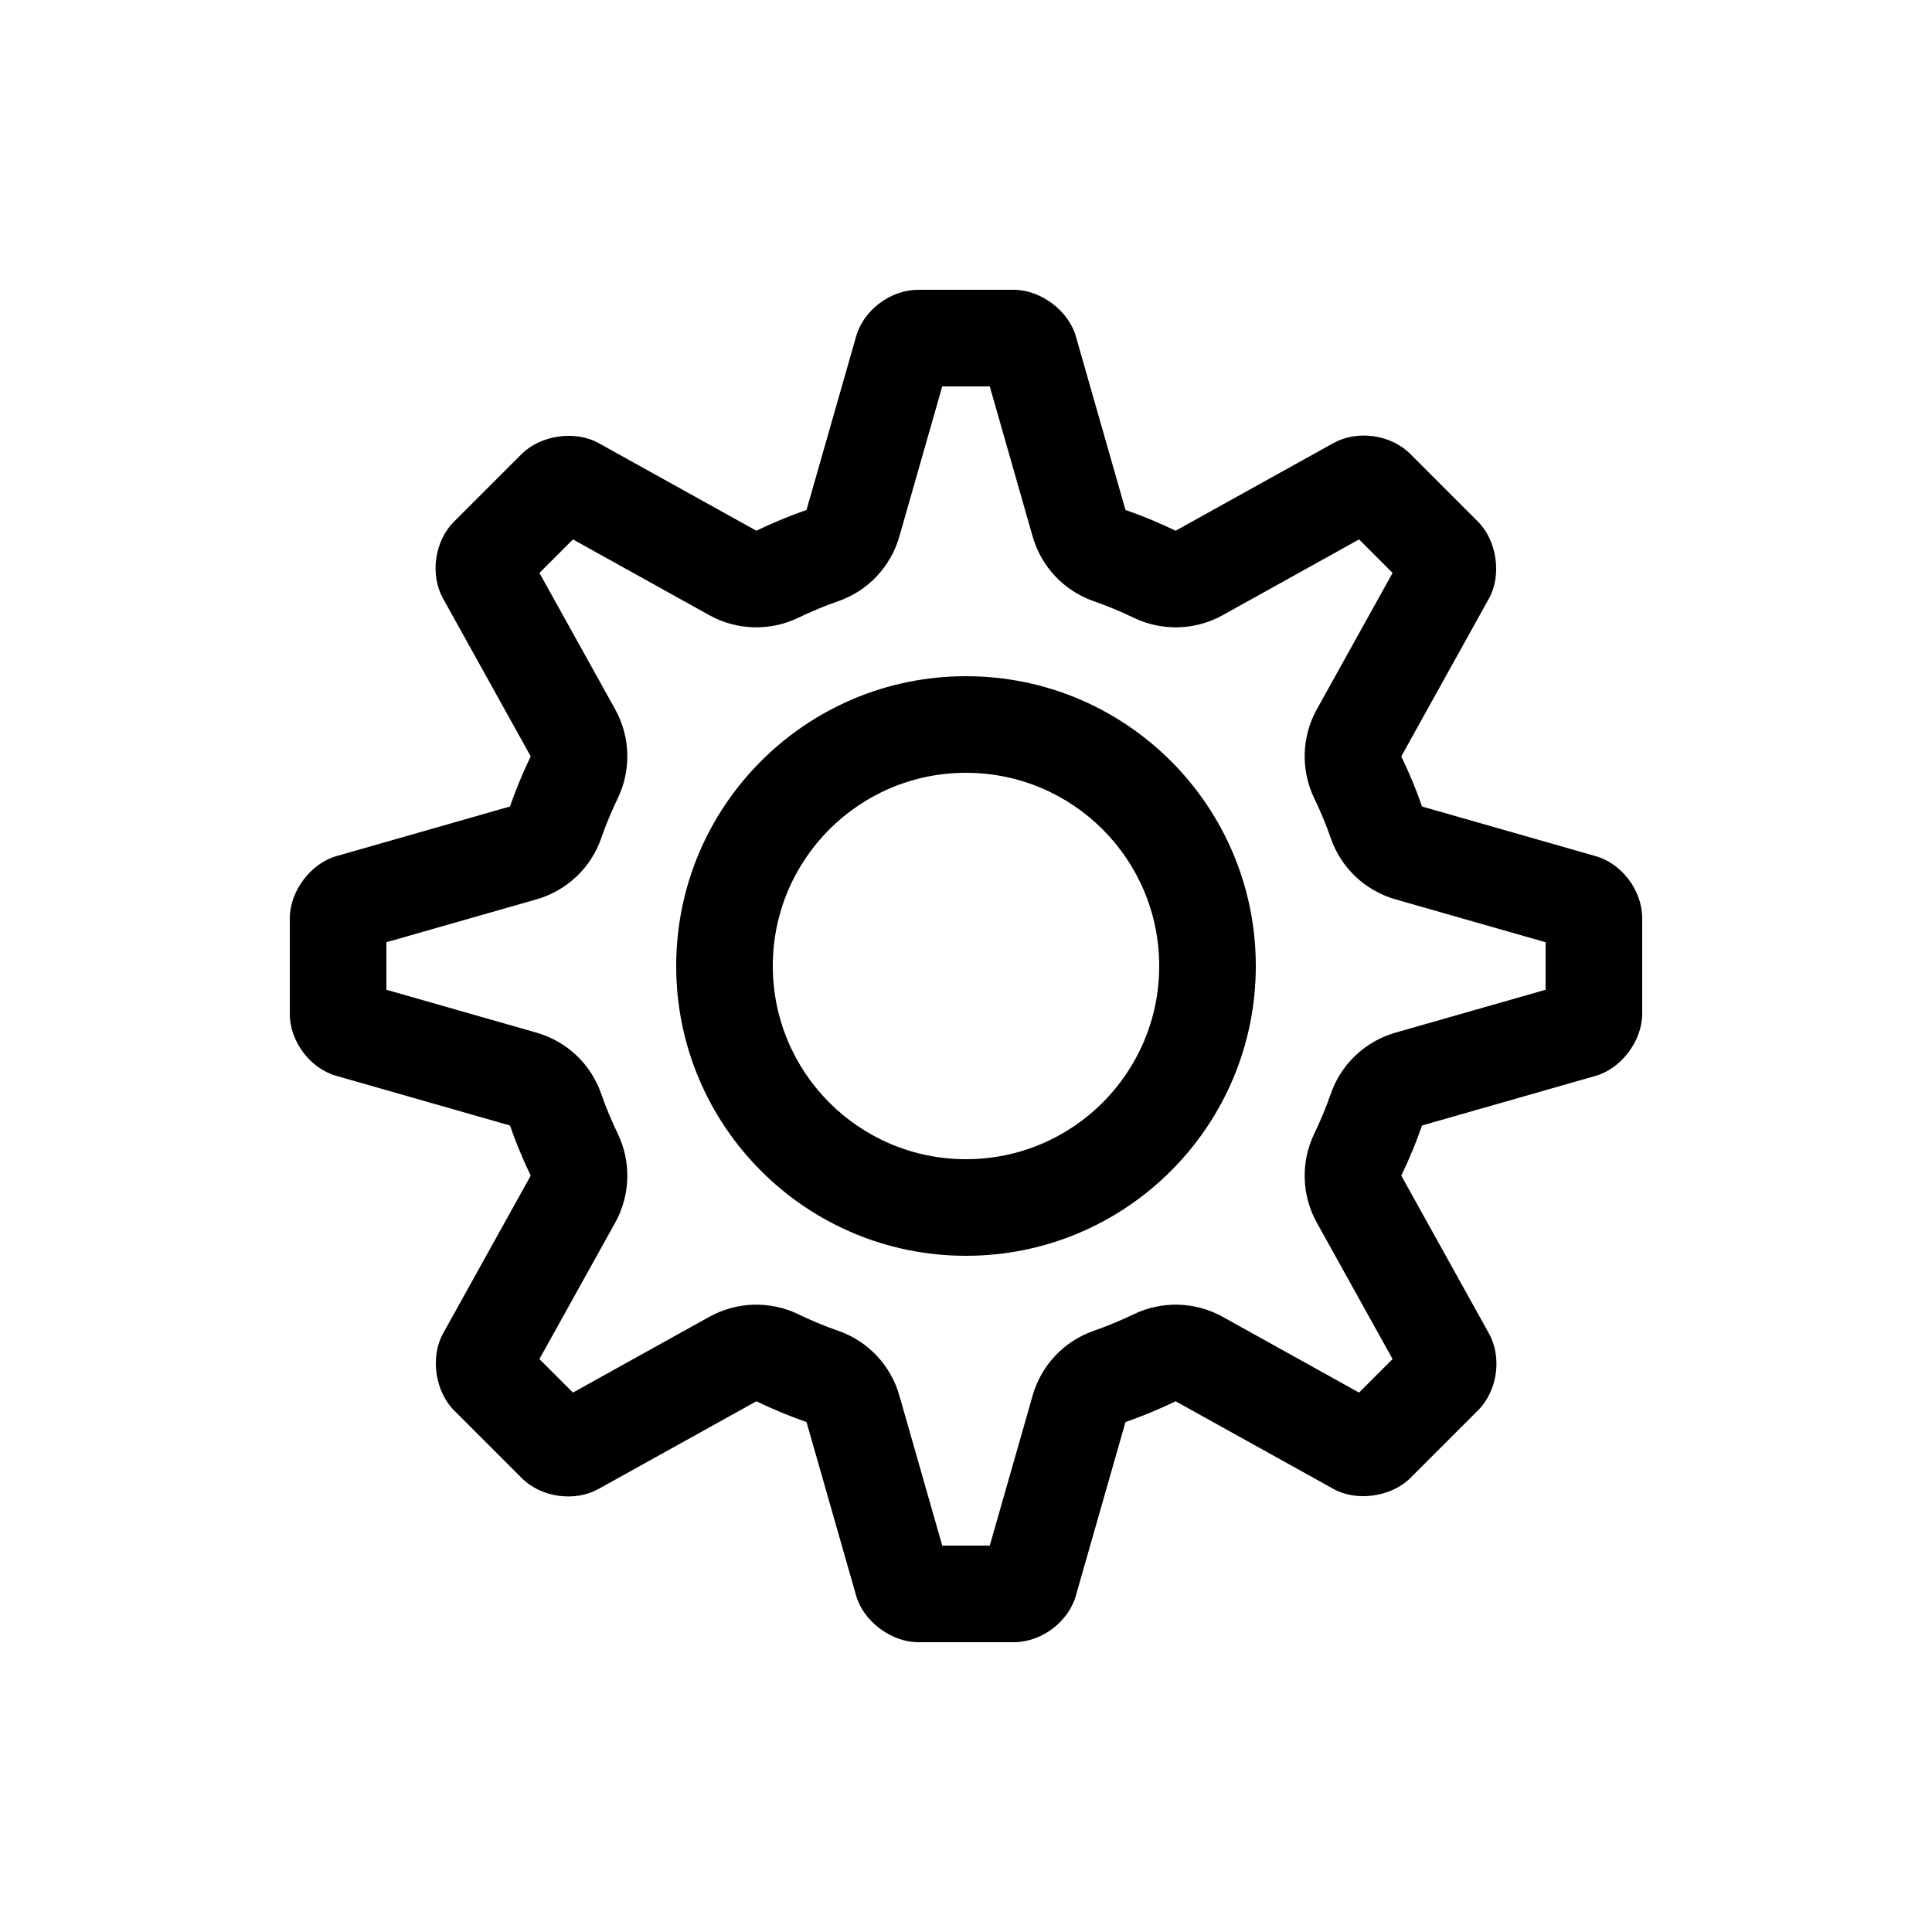
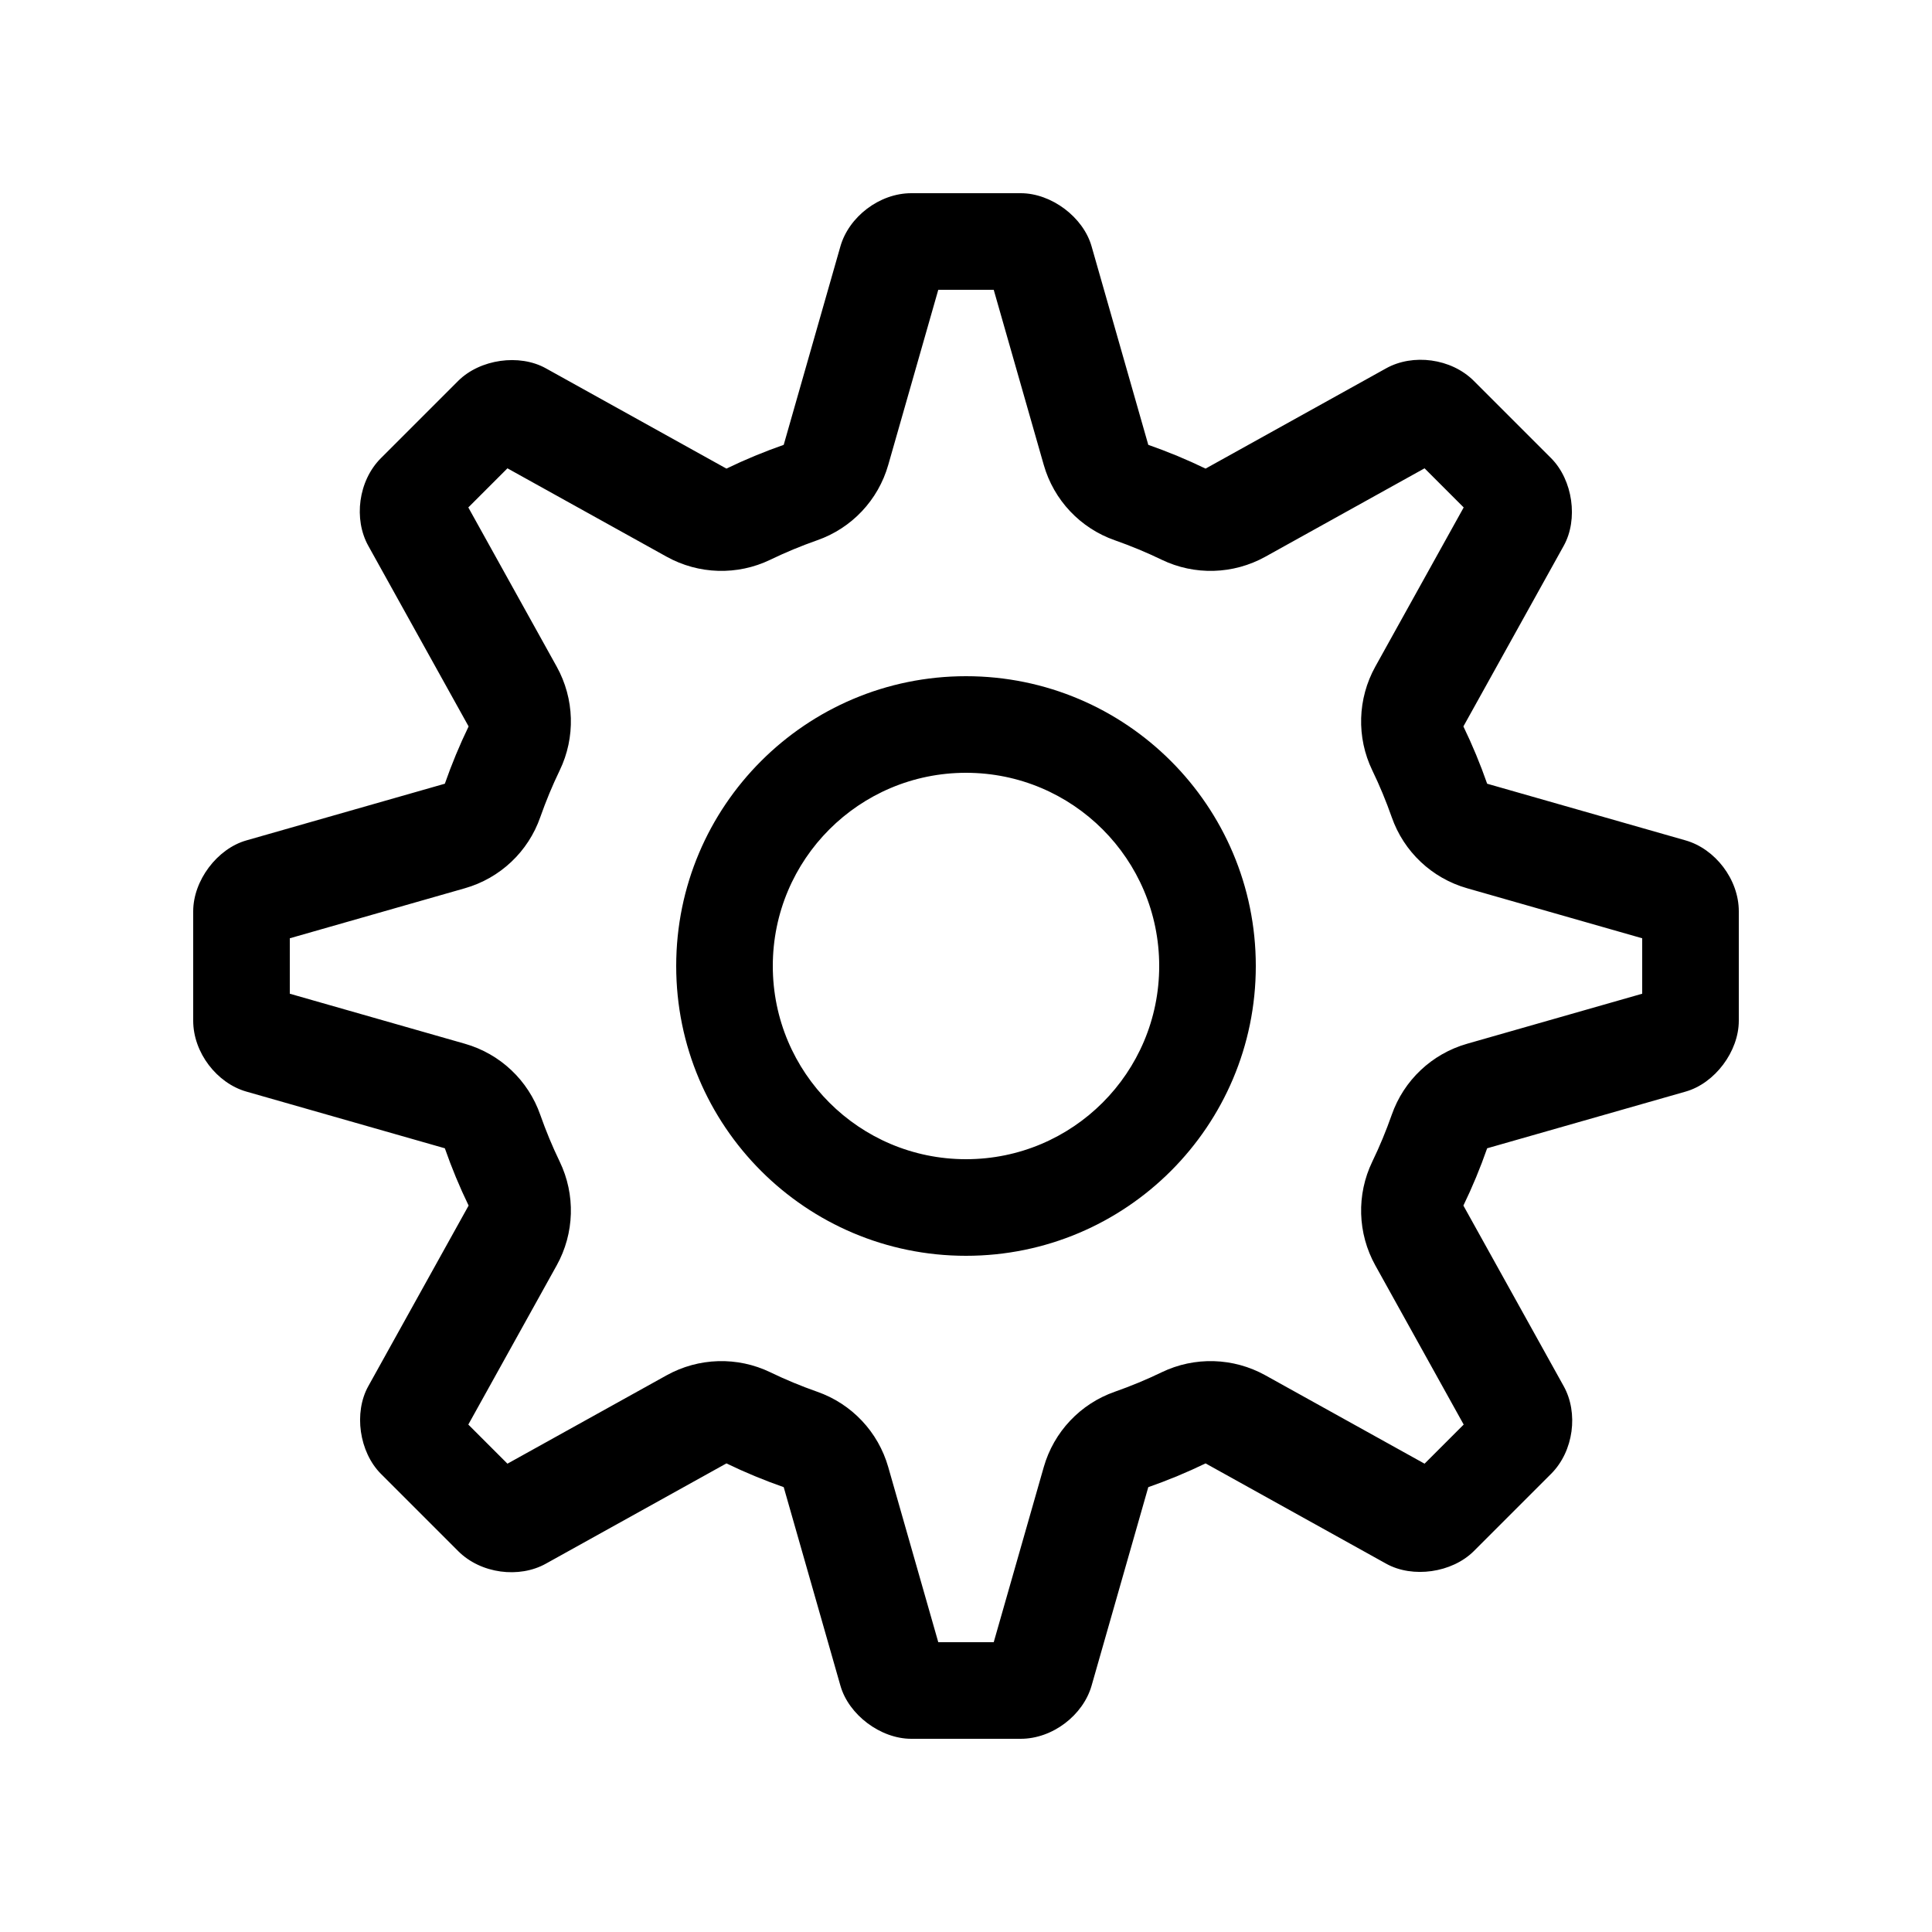
- <svg xmlns="http://www.w3.org/2000/svg" width="20px" height="20px" viewBox="0 0 20 20" version="1.1">
-   <defs />
-   <g id="Welcome" stroke="none" stroke-width="1" fill="none" fill-rule="evenodd">
-     <g id="Artboard" transform="translate(-201, -101)" fill-rule="nonzero" fill="#000000">
-       <path d="M206.931,115.416 L208.344,114.631 C208.628,114.474 208.971,114.464 209.264,114.605 C209.399,114.67 209.537,114.728 209.679,114.777 C209.986,114.884 210.221,115.134 210.31,115.446 L210.754,117 L211.246,117 L211.69,115.446 C211.779,115.134 212.014,114.884 212.321,114.777 C212.463,114.728 212.601,114.67 212.736,114.605 C213.029,114.464 213.372,114.474 213.656,114.631 L215.069,115.416 L215.416,115.069 L214.631,113.656 C214.474,113.372 214.464,113.029 214.605,112.736 C214.67,112.601 214.728,112.463 214.777,112.321 C214.884,112.014 215.134,111.779 215.446,111.69 L217,111.246 L217,110.754 L215.446,110.31 C215.134,110.221 214.884,109.986 214.777,109.679 C214.728,109.537 214.67,109.399 214.605,109.264 C214.464,108.971 214.474,108.628 214.631,108.344 L215.416,106.931 L215.069,106.584 L213.656,107.369 C213.372,107.526 213.029,107.536 212.736,107.395 C212.601,107.33 212.463,107.272 212.321,107.223 C212.014,107.116 211.779,106.866 211.69,106.554 L211.246,105 L210.754,105 L210.31,106.554 C210.221,106.866 209.986,107.116 209.679,107.223 C209.537,107.272 209.399,107.33 209.264,107.395 C208.971,107.536 208.628,107.526 208.344,107.369 L206.931,106.584 L206.584,106.931 L207.369,108.344 C207.526,108.628 207.536,108.971 207.395,109.264 C207.33,109.399 207.272,109.537 207.223,109.679 C207.116,109.986 206.866,110.221 206.554,110.31 L205,110.754 L205,111.246 L206.554,111.69 C206.866,111.779 207.116,112.014 207.223,112.321 C207.272,112.463 207.33,112.601 207.395,112.736 C207.536,113.029 207.526,113.372 207.369,113.656 L206.584,115.069 L206.931,115.416 Z M204.481,112.137 C204.215,112.062 204,111.786 204,111.495 L204,110.505 C204,110.226 204.217,109.938 204.481,109.863 L206.279,109.349 C206.341,109.171 206.413,108.998 206.494,108.83 L205.586,107.195 C205.452,106.953 205.494,106.606 205.7,106.4 L206.4,105.7 C206.598,105.503 206.955,105.453 207.195,105.586 L208.83,106.494 C208.998,106.413 209.171,106.341 209.349,106.279 L209.863,104.481 C209.938,104.215 210.214,104 210.505,104 L211.495,104 C211.774,104 212.062,104.217 212.137,104.481 L212.651,106.279 C212.829,106.341 213.002,106.413 213.17,106.494 L214.805,105.586 C215.047,105.452 215.394,105.494 215.6,105.7 L216.3,106.4 C216.497,106.598 216.547,106.955 216.414,107.195 L215.506,108.83 C215.587,108.998 215.659,109.171 215.721,109.349 L217.519,109.863 C217.785,109.938 218,110.214 218,110.505 L218,111.495 C218,111.774 217.783,112.062 217.519,112.137 L215.721,112.651 C215.659,112.829 215.587,113.002 215.506,113.17 L216.414,114.805 C216.548,115.047 216.506,115.394 216.3,115.6 L215.6,116.3 C215.402,116.497 215.045,116.547 214.805,116.414 L213.17,115.506 C213.002,115.587 212.829,115.659 212.651,115.721 L212.137,117.519 C212.062,117.785 211.786,118 211.495,118 L210.505,118 C210.226,118 209.938,117.783 209.863,117.519 L209.349,115.721 C209.171,115.659 208.998,115.587 208.83,115.506 L207.195,116.414 C206.953,116.548 206.606,116.506 206.4,116.3 L205.7,115.6 C205.503,115.402 205.453,115.045 205.586,114.805 L206.494,113.17 C206.413,113.002 206.341,112.829 206.279,112.651 L204.481,112.137 Z M211,113 C212.105,113 213,112.105 213,111 C213,109.895 212.105,109 211,109 C209.895,109 209,109.895 209,111 C209,112.105 209.895,113 211,113 Z M211,114 C209.343,114 208,112.657 208,111 C208,109.343 209.343,108 211,108 C212.657,108 214,109.343 214,111 C214,112.657 212.657,114 211,114 Z" id="Combined-Shape" />
-     </g>
-   </g>
+ <svg xmlns="http://www.w3.org/2000/svg" width="20" height="20" viewBox="0 0 20 20">
+   <path d="M5.253,15.152 L6.901,14.237 C7.233,14.053 7.633,14.041 7.975,14.206 C8.132,14.282 8.294,14.349 8.459,14.407 C8.817,14.532 9.091,14.823 9.195,15.187 L9.713,17 L10.287,17 L10.805,15.187 C10.909,14.823 11.183,14.532 11.541,14.407 C11.706,14.349 11.868,14.282 12.025,14.206 C12.367,14.041 12.767,14.053 13.099,14.237 L14.747,15.152 L15.152,14.747 L14.237,13.099 C14.053,12.767 14.041,12.367 14.206,12.025 C14.282,11.868 14.349,11.706 14.407,11.541 C14.532,11.183 14.823,10.909 15.187,10.805 L17,10.287 L17,9.713 L15.187,9.195 C14.823,9.091 14.532,8.817 14.407,8.459 C14.349,8.294 14.282,8.132 14.206,7.975 C14.041,7.633 14.053,7.233 14.237,6.901 L15.152,5.253 L14.747,4.848 L13.099,5.763 C12.767,5.947 12.367,5.959 12.025,5.794 C11.868,5.718 11.706,5.651 11.541,5.593 C11.183,5.468 10.909,5.177 10.805,4.813 L10.287,3 L9.713,3 L9.195,4.813 C9.091,5.177 8.817,5.468 8.459,5.593 C8.294,5.651 8.132,5.718 7.975,5.794 C7.633,5.959 7.233,5.947 6.901,5.763 L5.253,4.848 L4.848,5.253 L5.763,6.901 C5.947,7.233 5.959,7.633 5.794,7.975 C5.718,8.132 5.651,8.294 5.593,8.459 C5.468,8.817 5.177,9.091 4.813,9.195 L3,9.713 L3,10.287 L4.813,10.805 C5.177,10.909 5.468,11.183 5.593,11.541 C5.651,11.706 5.718,11.868 5.794,12.025 C5.959,12.367 5.947,12.767 5.763,13.099 L4.848,14.747 L5.253,15.152 Z M2.55,11.3 C2.246,11.213 2,10.898 2,10.566 L2,9.434 C2,9.115 2.248,8.786 2.55,8.7 L4.605,8.113 C4.676,7.91 4.758,7.712 4.851,7.52 L3.813,5.651 C3.659,5.375 3.708,4.978 3.943,4.743 L4.743,3.943 C4.969,3.718 5.377,3.66 5.651,3.813 L7.52,4.851 C7.712,4.758 7.91,4.676 8.113,4.605 L8.7,2.55 C8.787,2.246 9.102,2 9.434,2 L10.566,2 C10.885,2 11.214,2.248 11.3,2.55 L11.887,4.605 C12.09,4.676 12.288,4.758 12.48,4.851 L14.349,3.813 C14.625,3.659 15.022,3.708 15.257,3.943 L16.057,4.743 C16.282,4.969 16.34,5.377 16.187,5.651 L15.149,7.52 C15.242,7.712 15.324,7.91 15.395,8.113 L17.45,8.7 C17.754,8.787 18,9.102 18,9.434 L18,10.566 C18,10.885 17.752,11.214 17.45,11.3 L15.395,11.887 C15.324,12.09 15.242,12.288 15.149,12.48 L16.187,14.349 C16.341,14.625 16.292,15.022 16.057,15.257 L15.257,16.057 C15.031,16.282 14.623,16.34 14.349,16.187 L12.48,15.149 C12.288,15.242 12.09,15.324 11.887,15.395 L11.3,17.45 C11.213,17.754 10.898,18 10.566,18 L9.434,18 C9.115,18 8.786,17.752 8.7,17.45 L8.113,15.395 C7.91,15.324 7.712,15.242 7.52,15.149 L5.651,16.187 C5.375,16.341 4.978,16.292 4.743,16.057 L3.943,15.257 C3.718,15.031 3.66,14.623 3.813,14.349 L4.851,12.48 C4.758,12.288 4.676,12.09 4.605,11.887 L2.55,11.3 Z M10,12 C11.105,12 12,11.105 12,10 C12,8.895 11.105,8 10,8 C8.895,8 8,8.895 8,10 C8,11.105 8.895,12 10,12 Z M10,13 C8.343,13 7,11.657 7,10 C7,8.343 8.343,7 10,7 C11.657,7 13,8.343 13,10 C13,11.657 11.657,13 10,13 Z" />
</svg>
